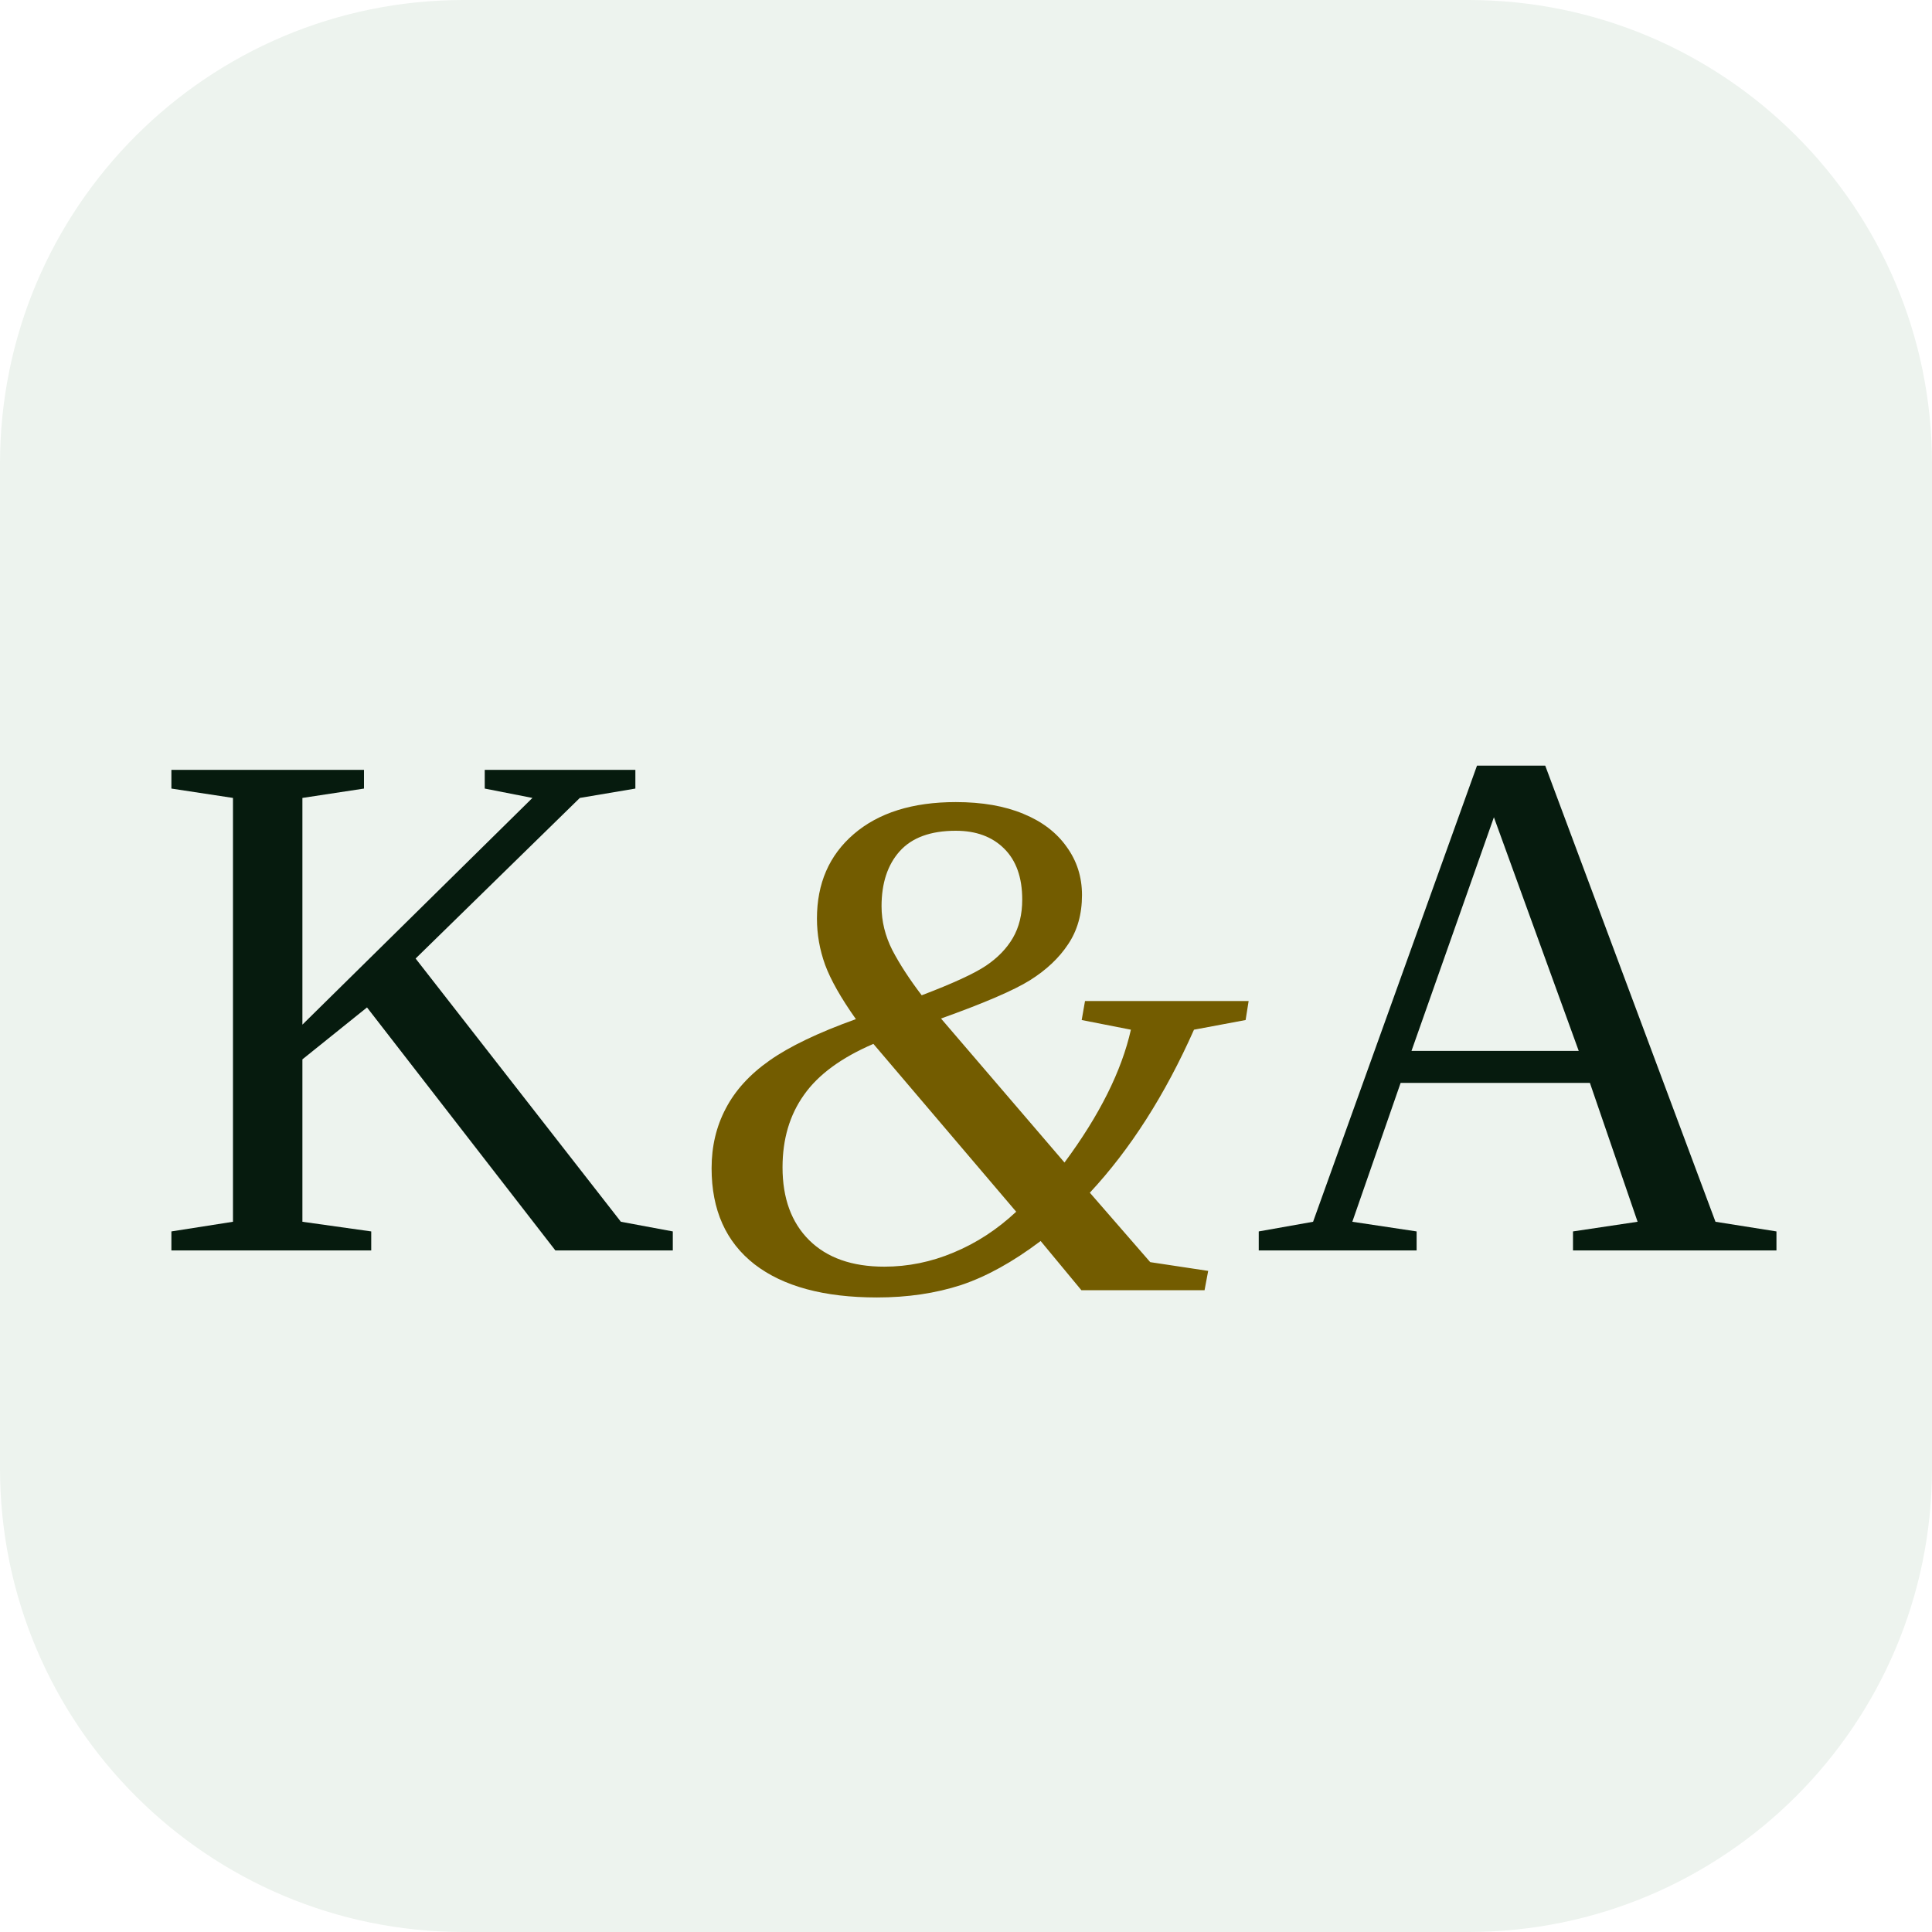
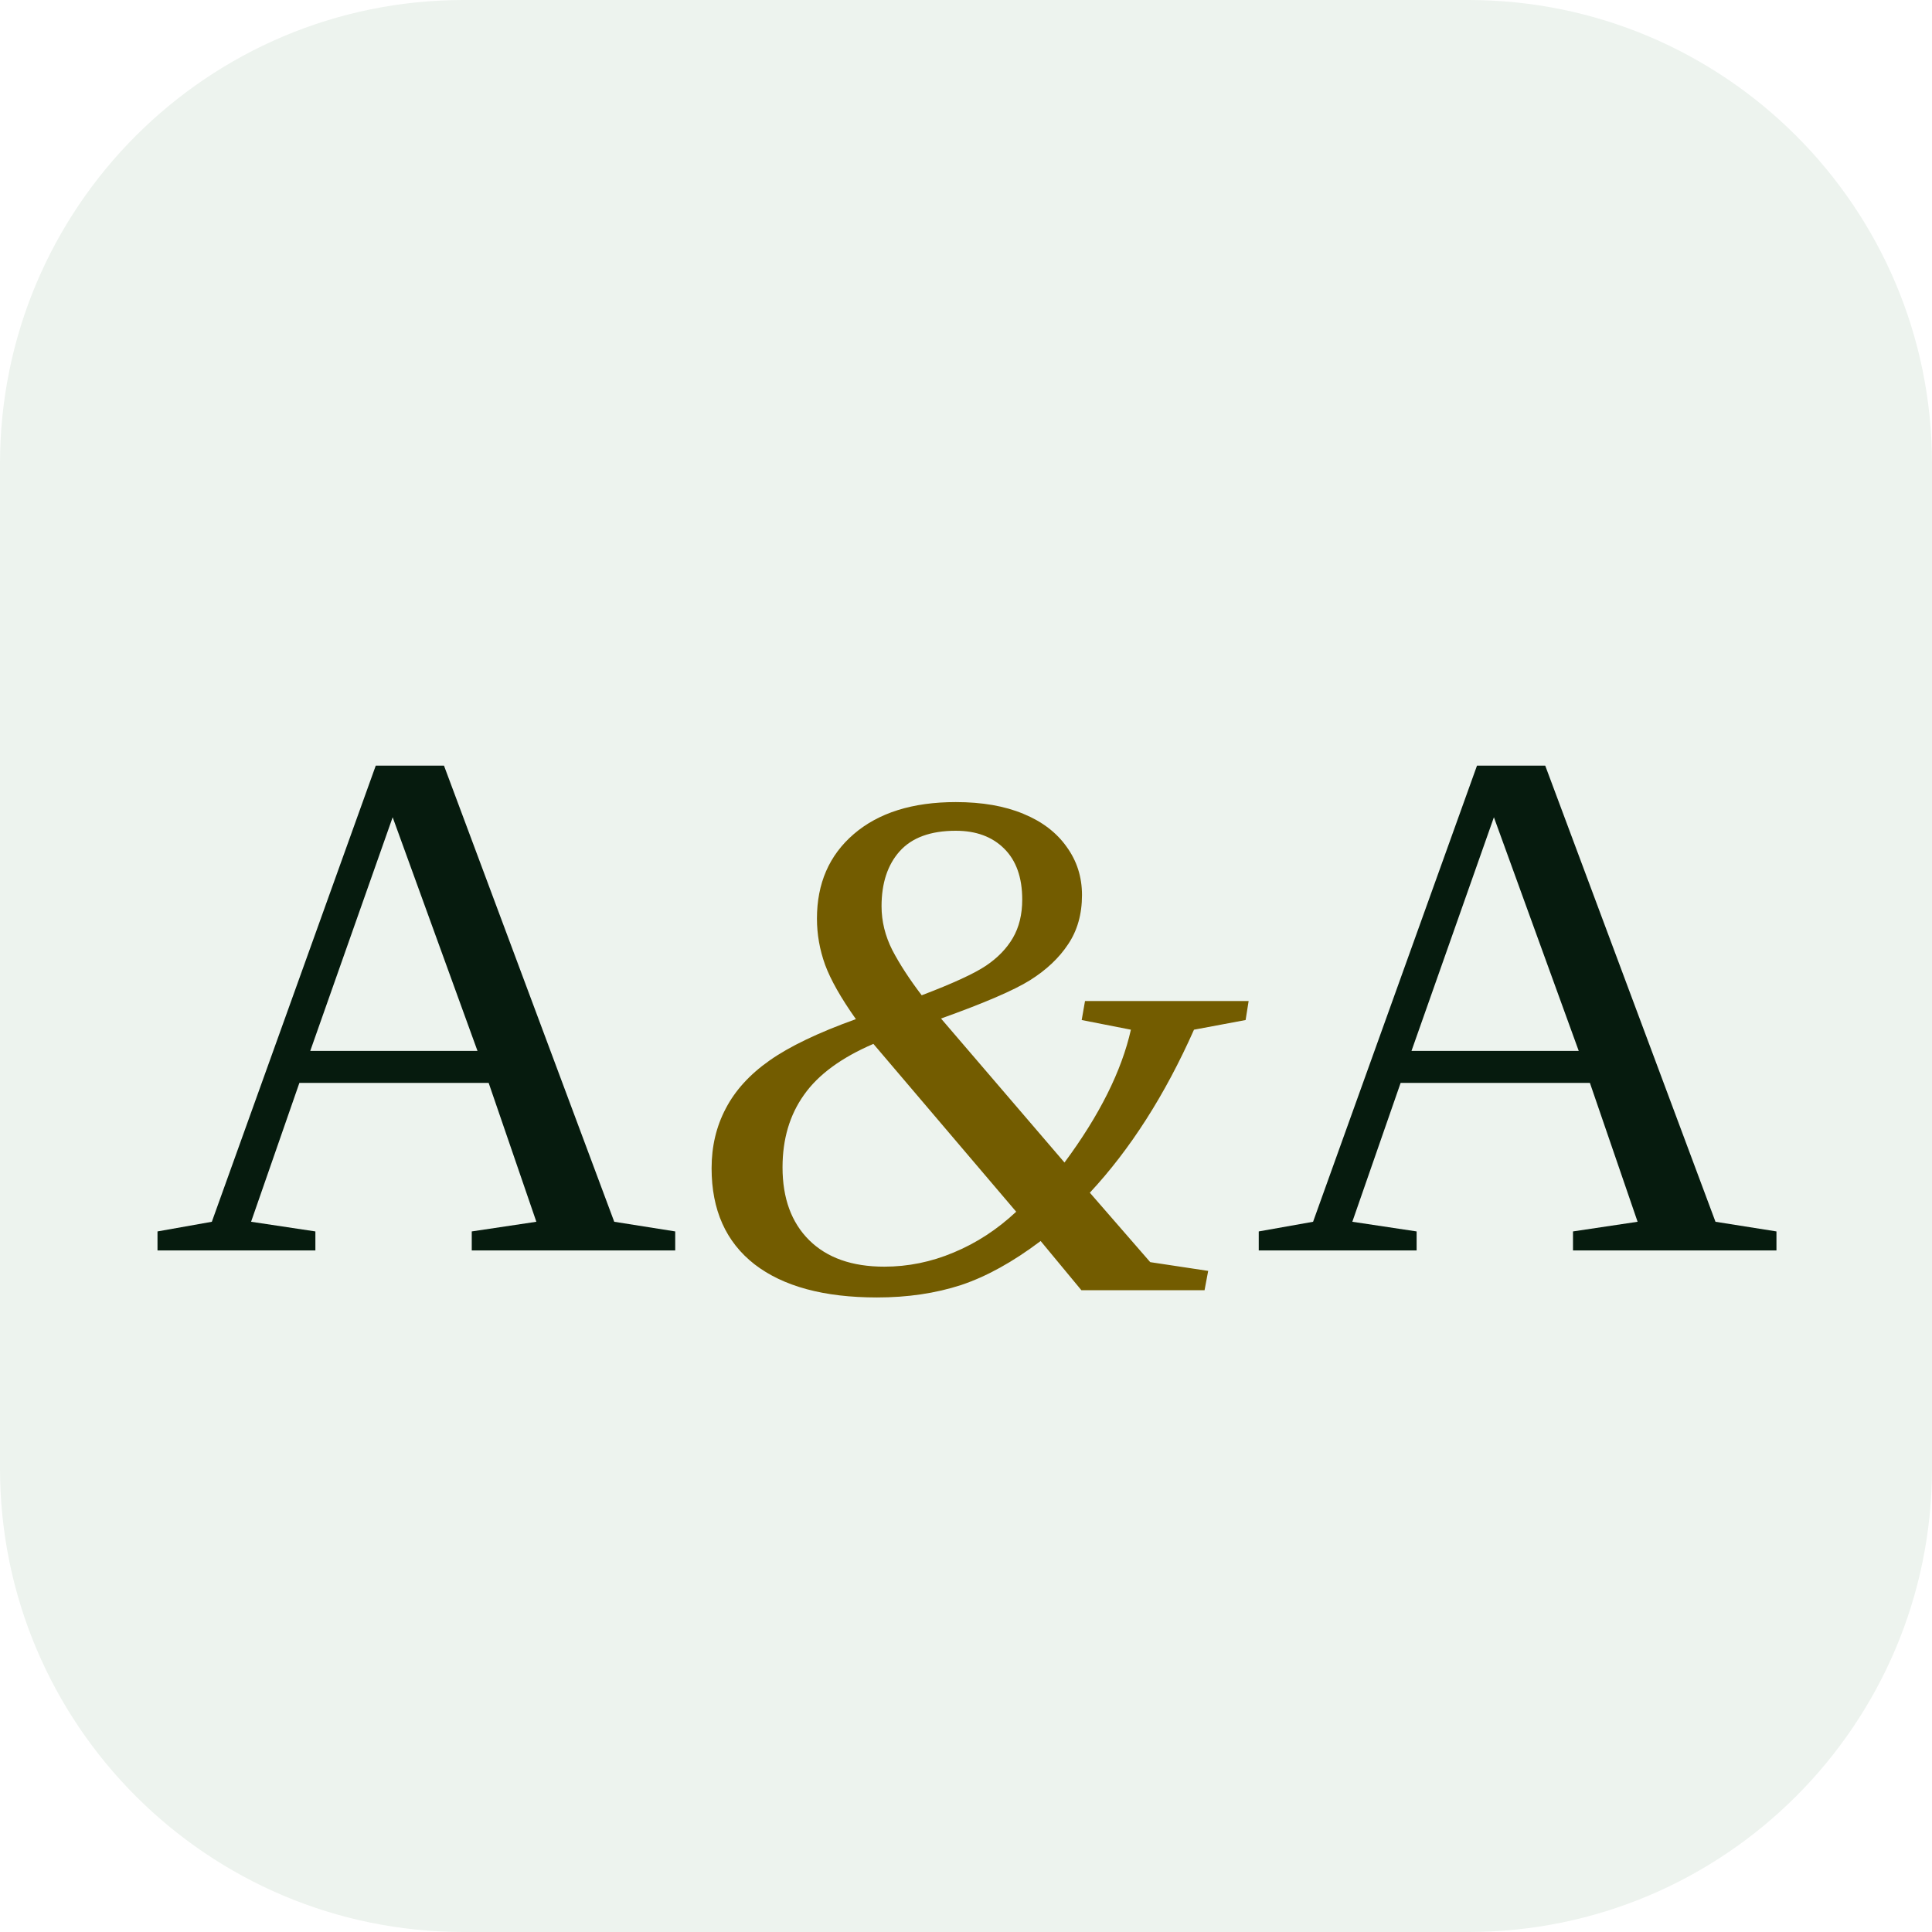
<svg xmlns="http://www.w3.org/2000/svg" viewBox="0 0 100 100">
  <rect width="100" height="100" rx="24" fill="#edf3ee" />
-   <text x="50" y="56" font-family="Georgia, 'Times New Roman', serif" font-size="38" font-weight="normal" fill="#061b0e" text-anchor="middle" dominant-baseline="middle">K<tspan font-style="italic" fill="#735c00">&amp;</tspan>A</text>
+   <text x="50" y="56" font-family="Georgia, 'Times New Roman', serif" font-size="38" font-weight="normal" fill="#061b0e" text-anchor="middle" dominant-baseline="middle">A<tspan font-style="italic" fill="#735c00">&amp;</tspan>A</text>
</svg>
